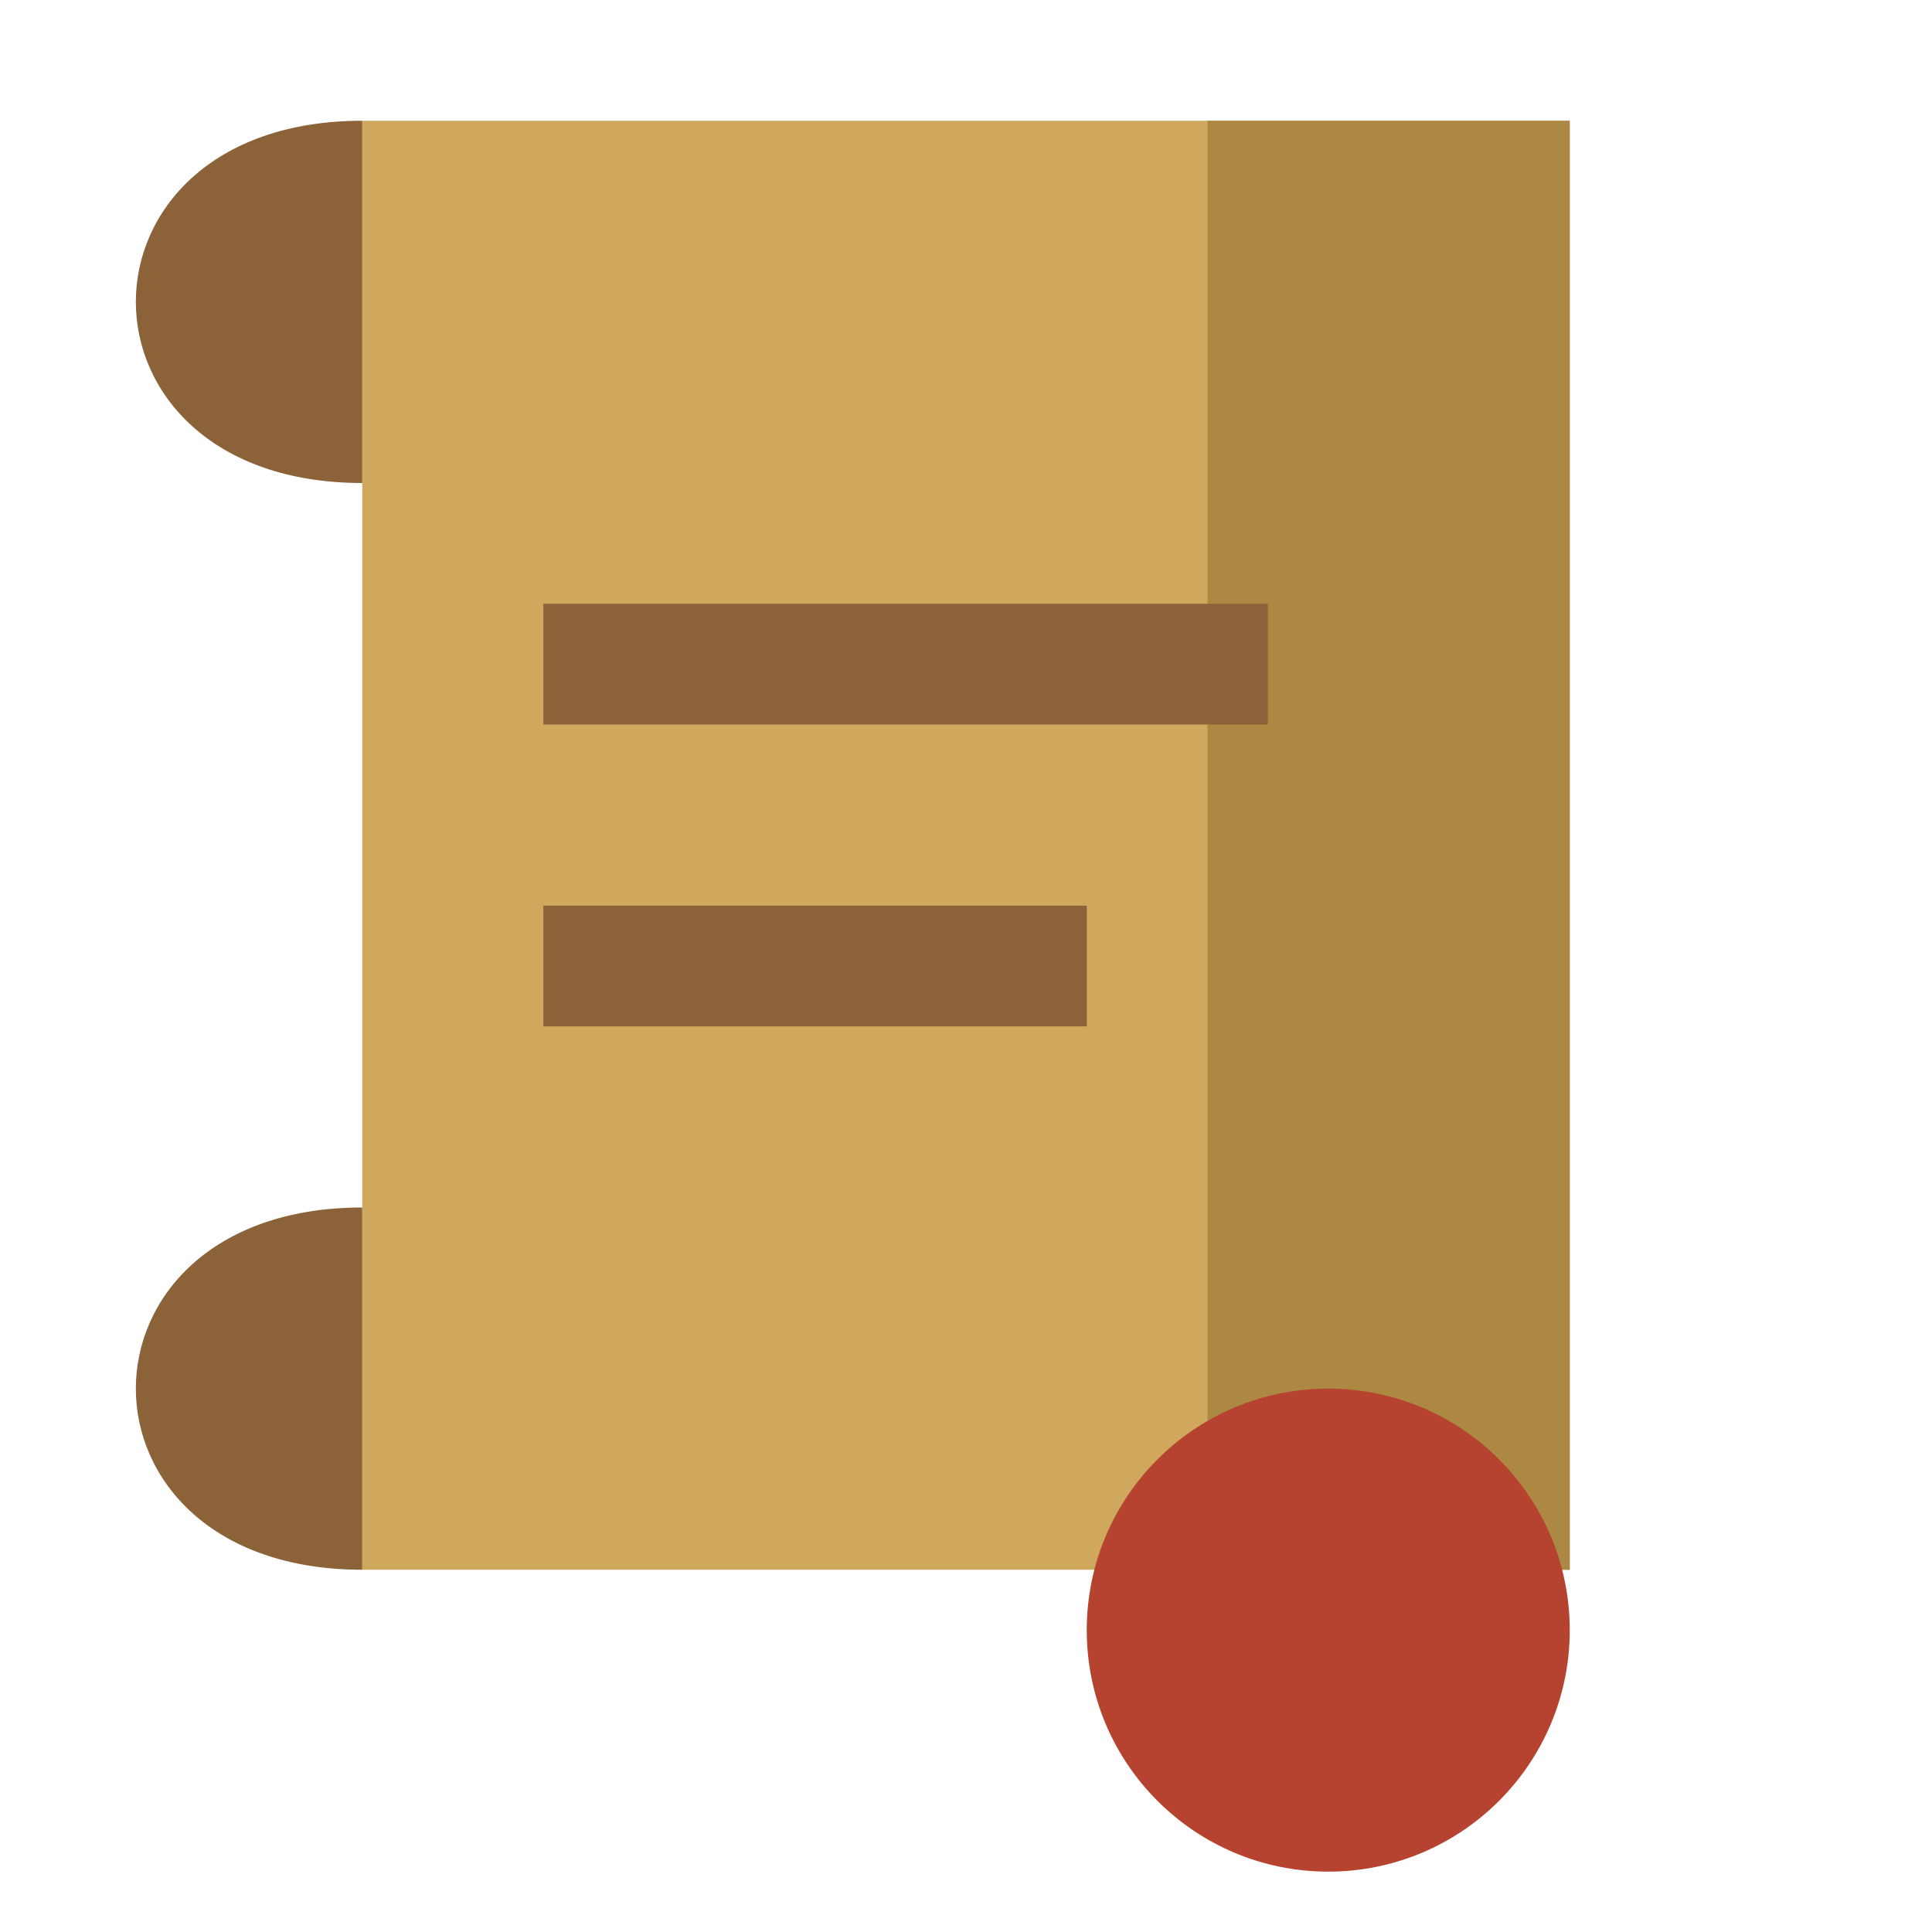
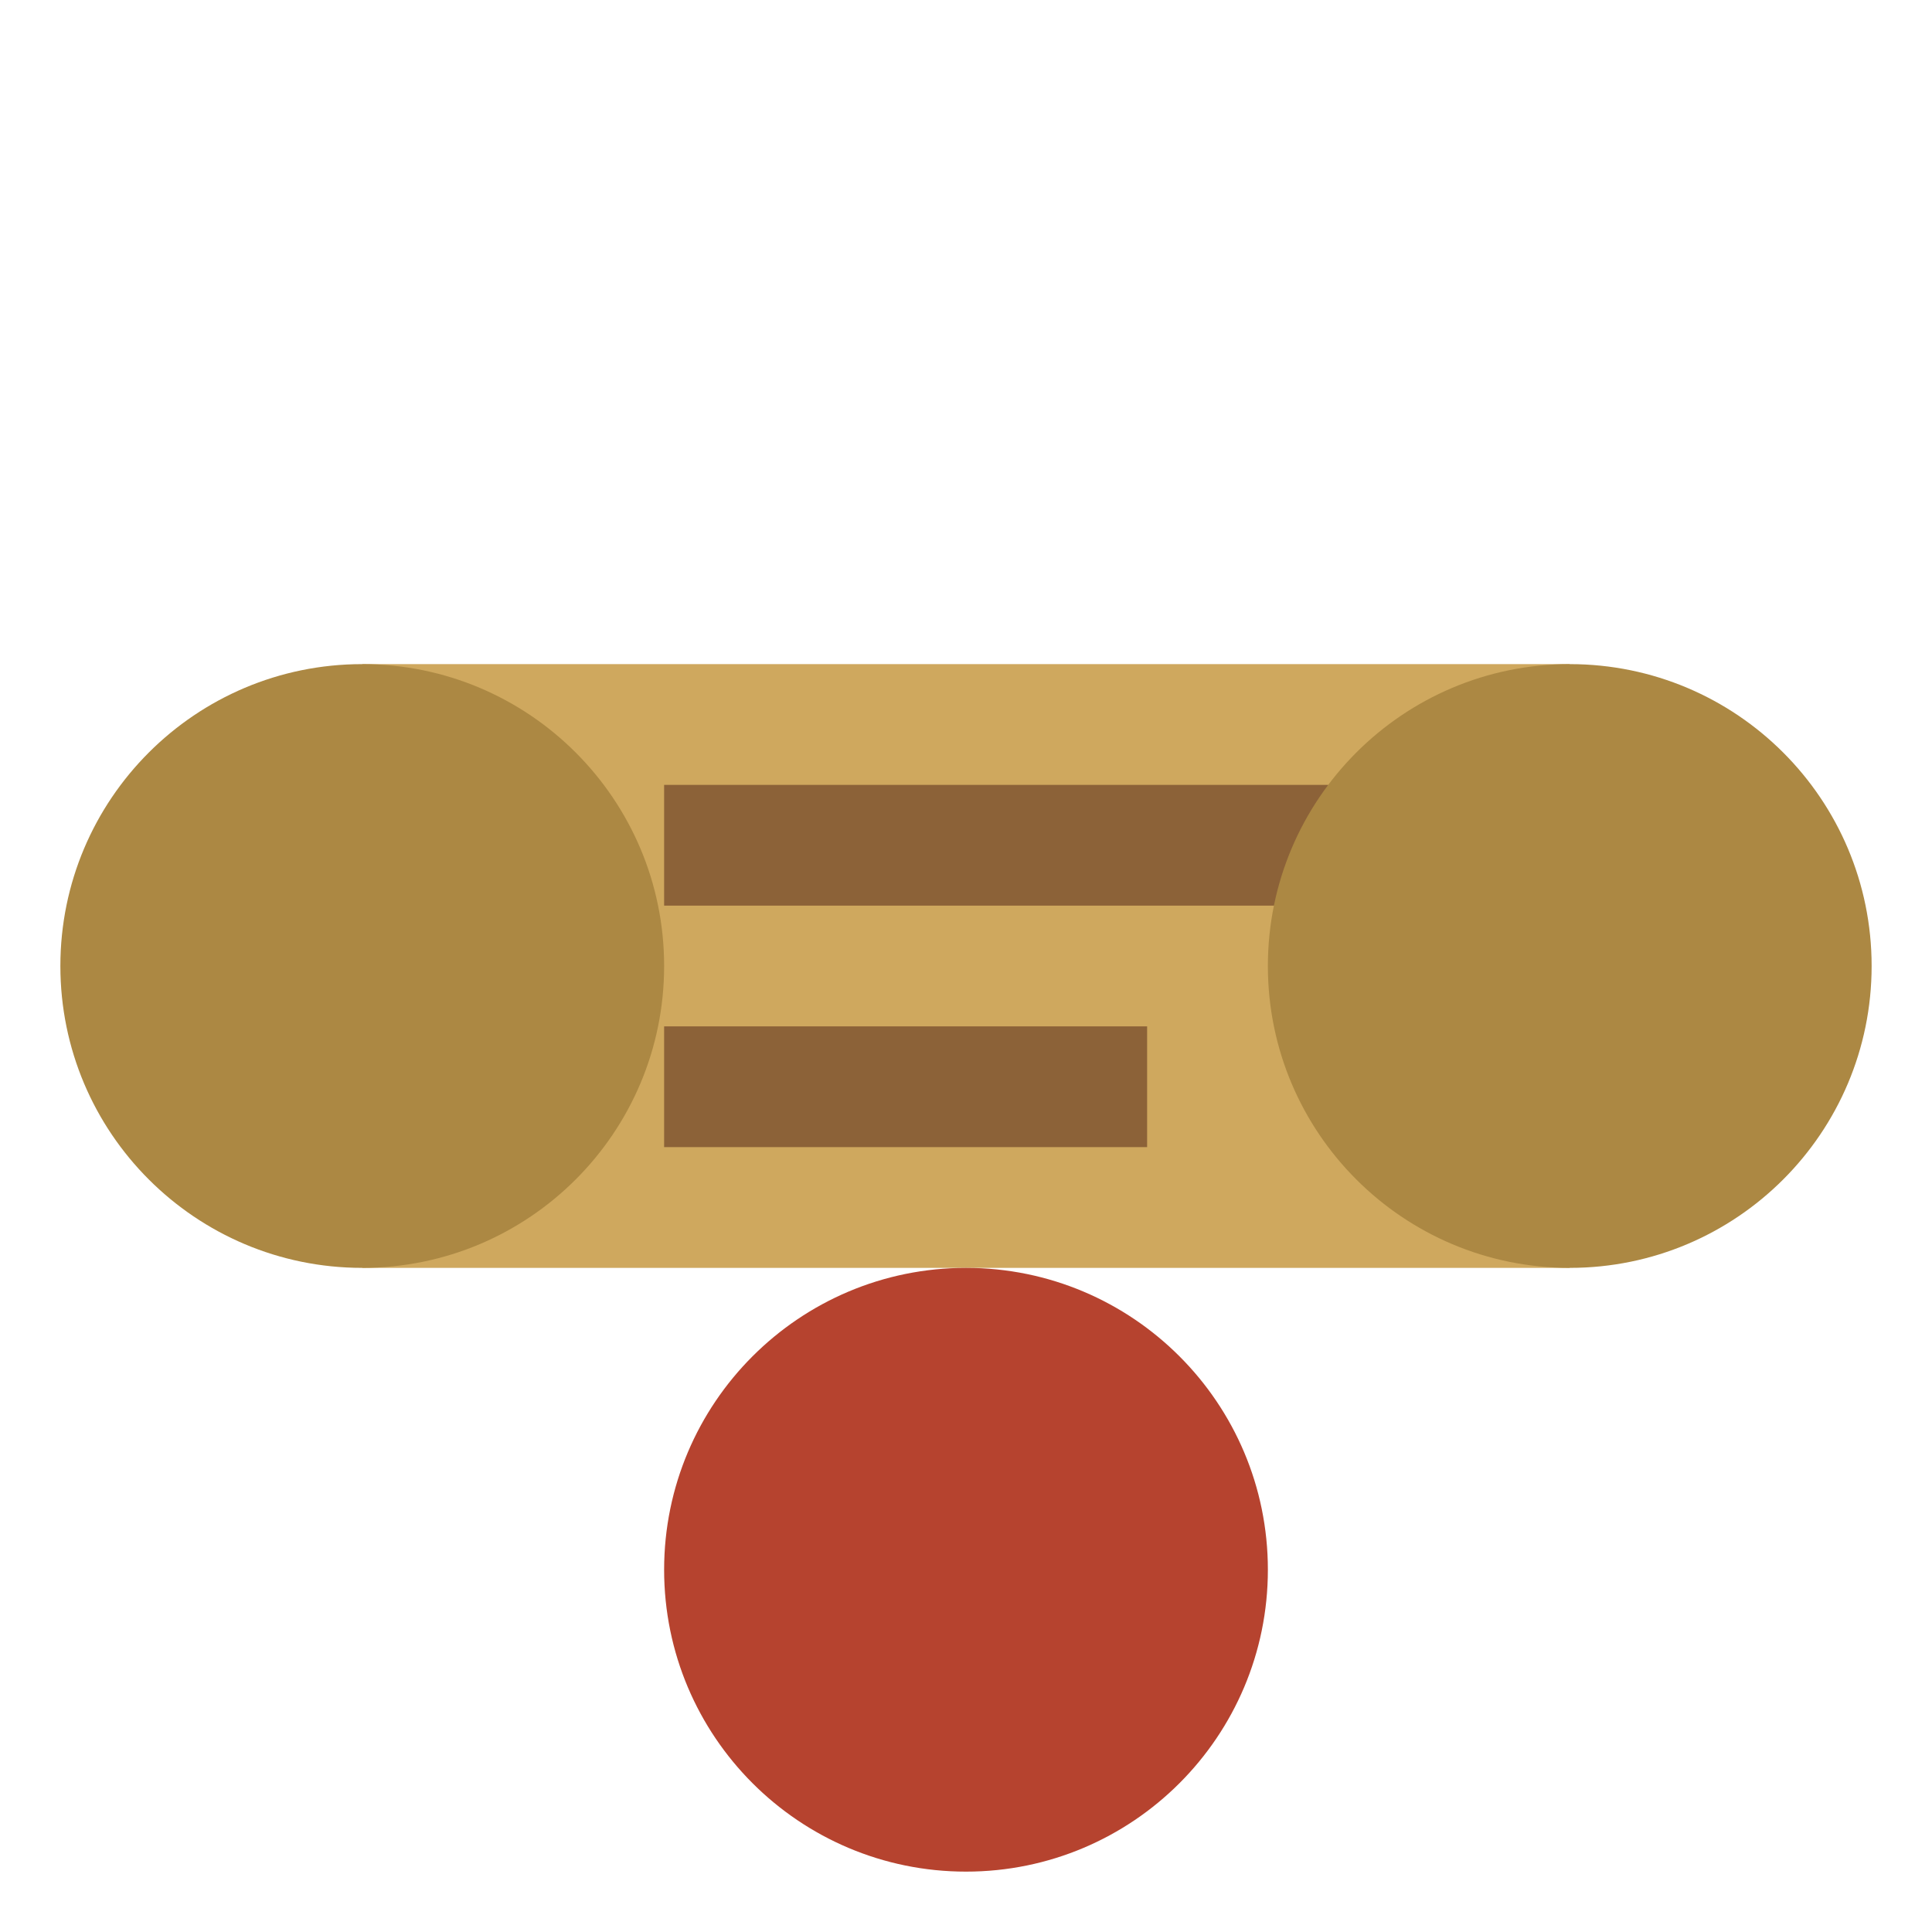
<svg xmlns="http://www.w3.org/2000/svg" width="32" height="32" viewBox="0 0 32 32">
-   <polygon points="6,2 26,2 26,26 6,26" fill="#cfa85e" />
-   <polygon points="20,2 26,2 26,26 20,26" fill="#ac8843" />
-   <path d="M6 2C1 2 1 8 6 8ZM6 20C1 20 1 26 6 26Z" fill="#8c6238" />
-   <rect x="9" y="10" width="12" height="2" fill="#8c6238" />
-   <rect x="9" y="15" width="9" height="2" fill="#8c6238" />
-   <circle cx="22" cy="27" r="4" fill="#b6432f" />
+   <polygon points="6,11 26,11 26,21 6,21" fill="#cfa85e" />
+   <rect x="11" y="13" width="11" height="2" fill="#8c6238" />
+   <rect x="11" y="17" width="8" height="2" fill="#8c6238" />
+   <circle cx="6" cy="16" r="5" fill="#ac8843" />
+   <circle cx="26" cy="16" r="5" fill="#ac8843" />
+   <circle cx="16" cy="26" r="5" fill="#b6432f" />
</svg>
